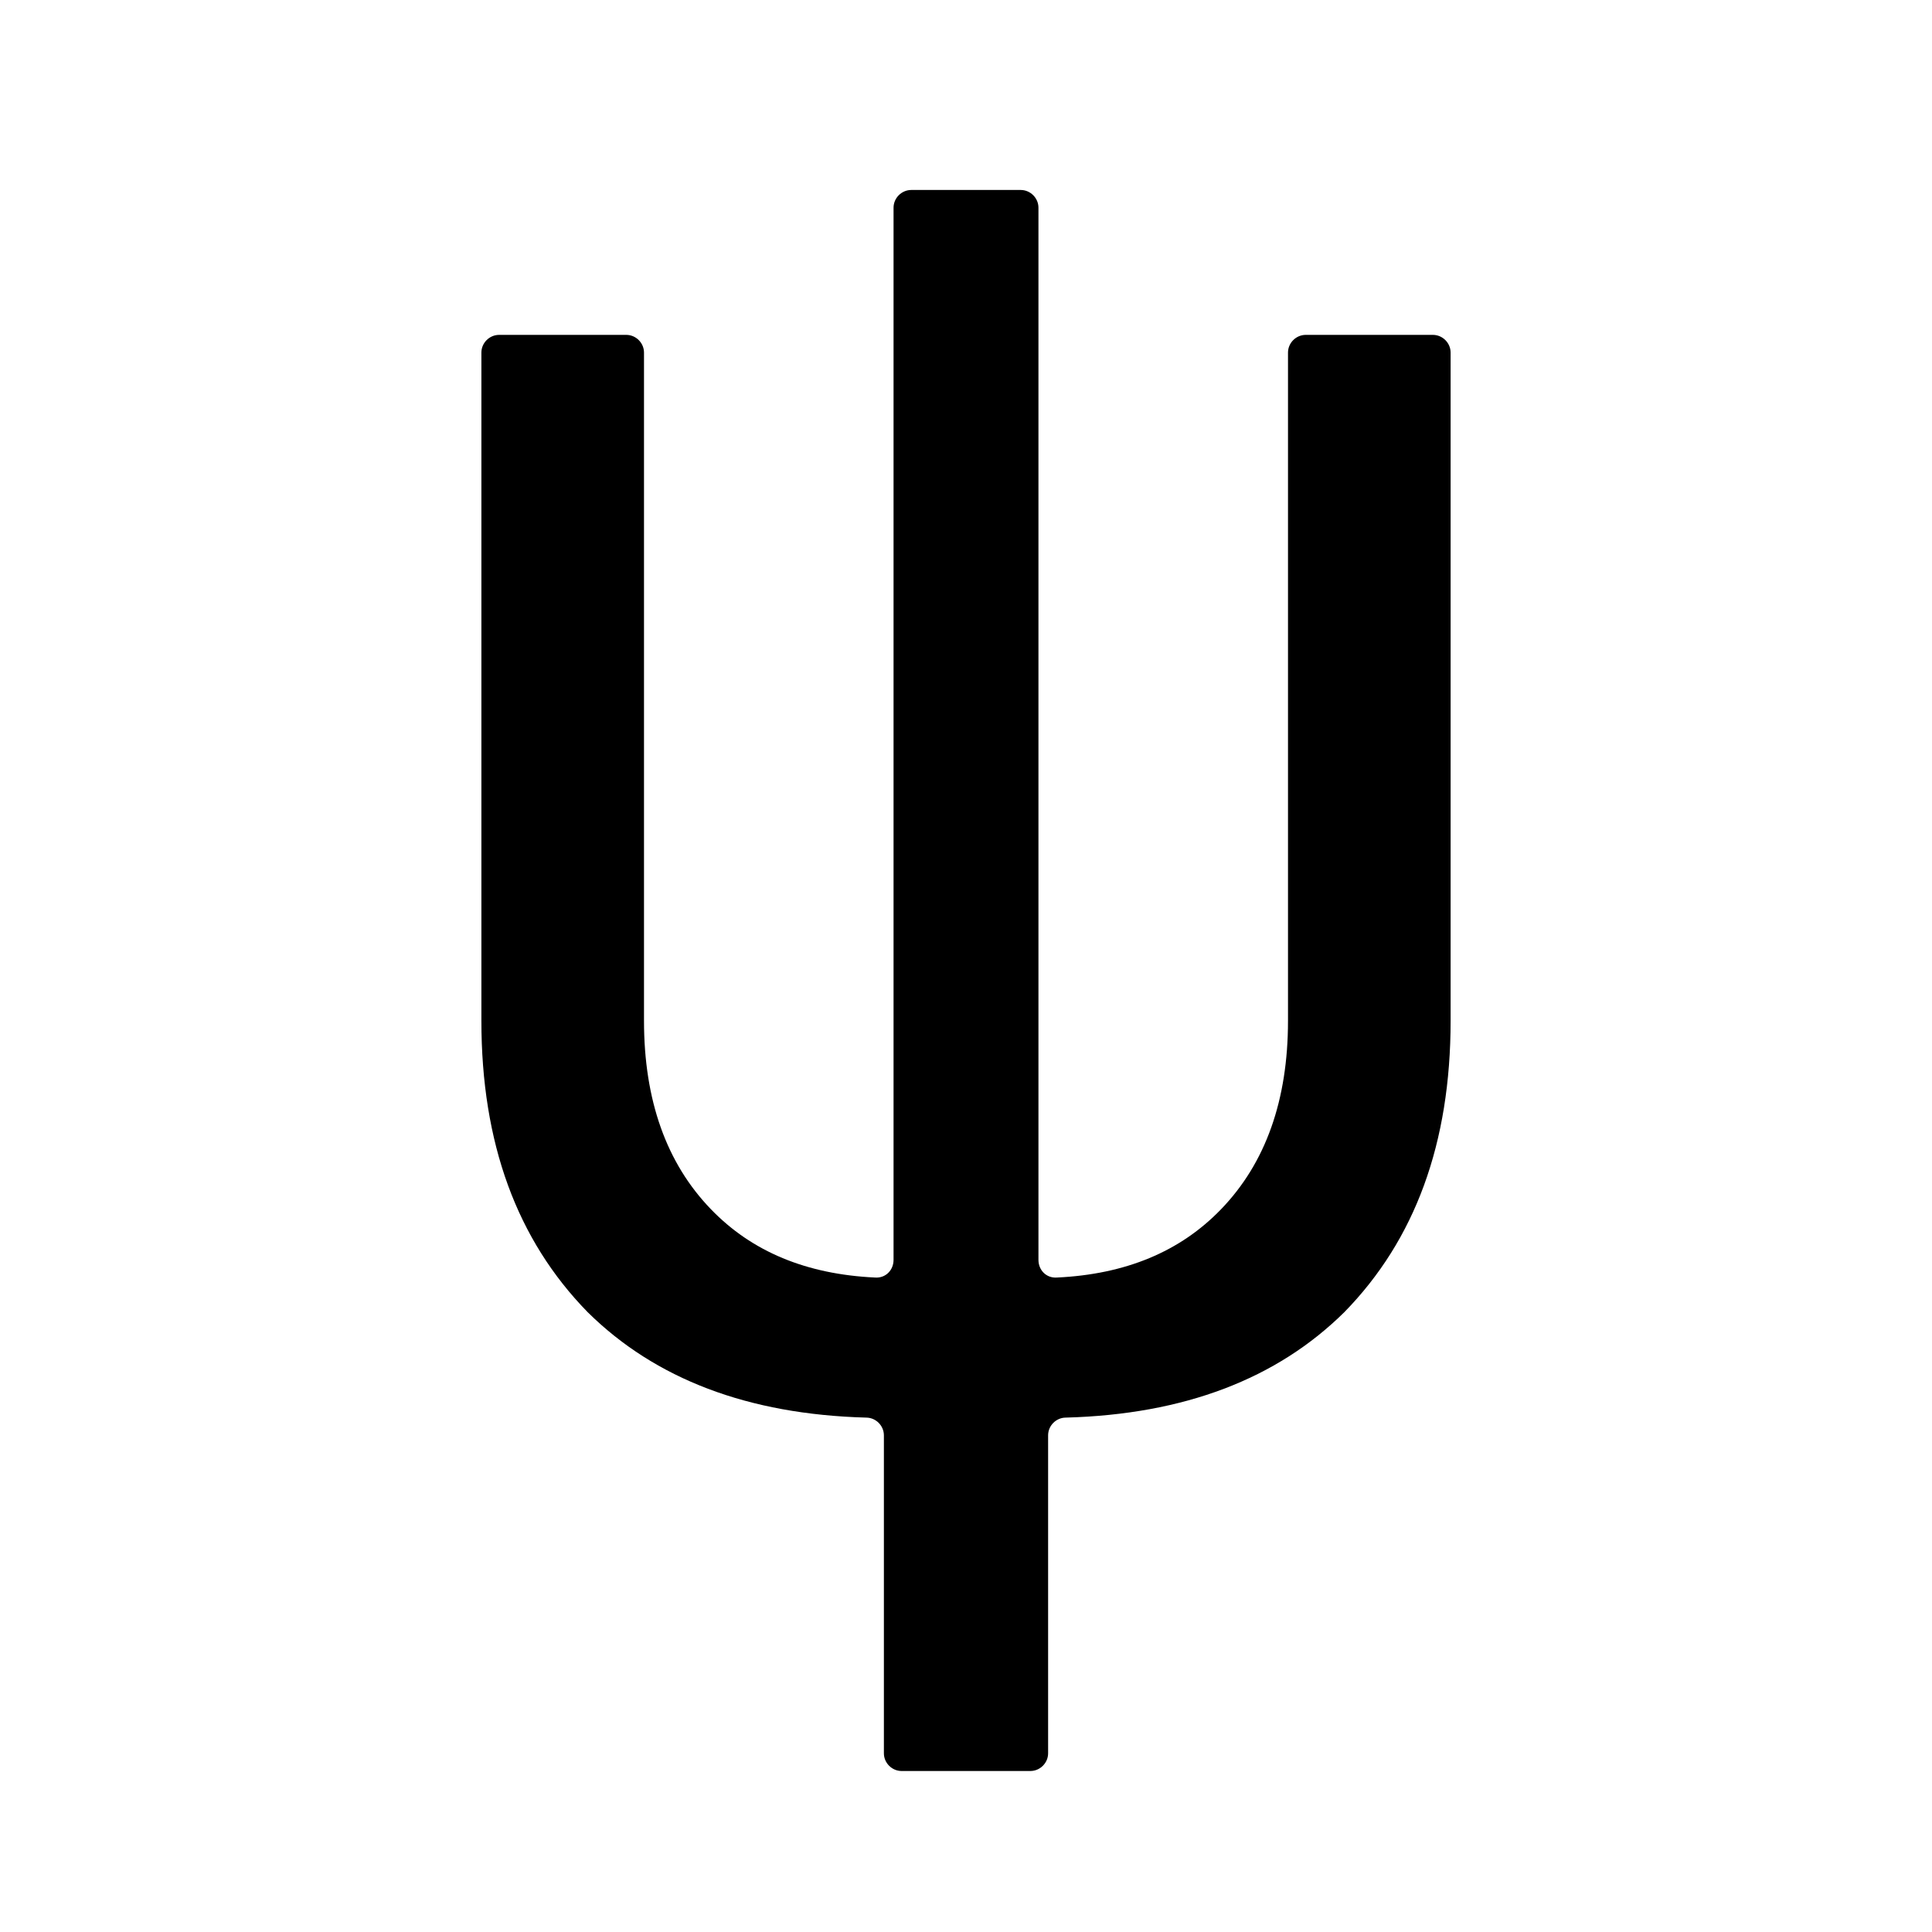
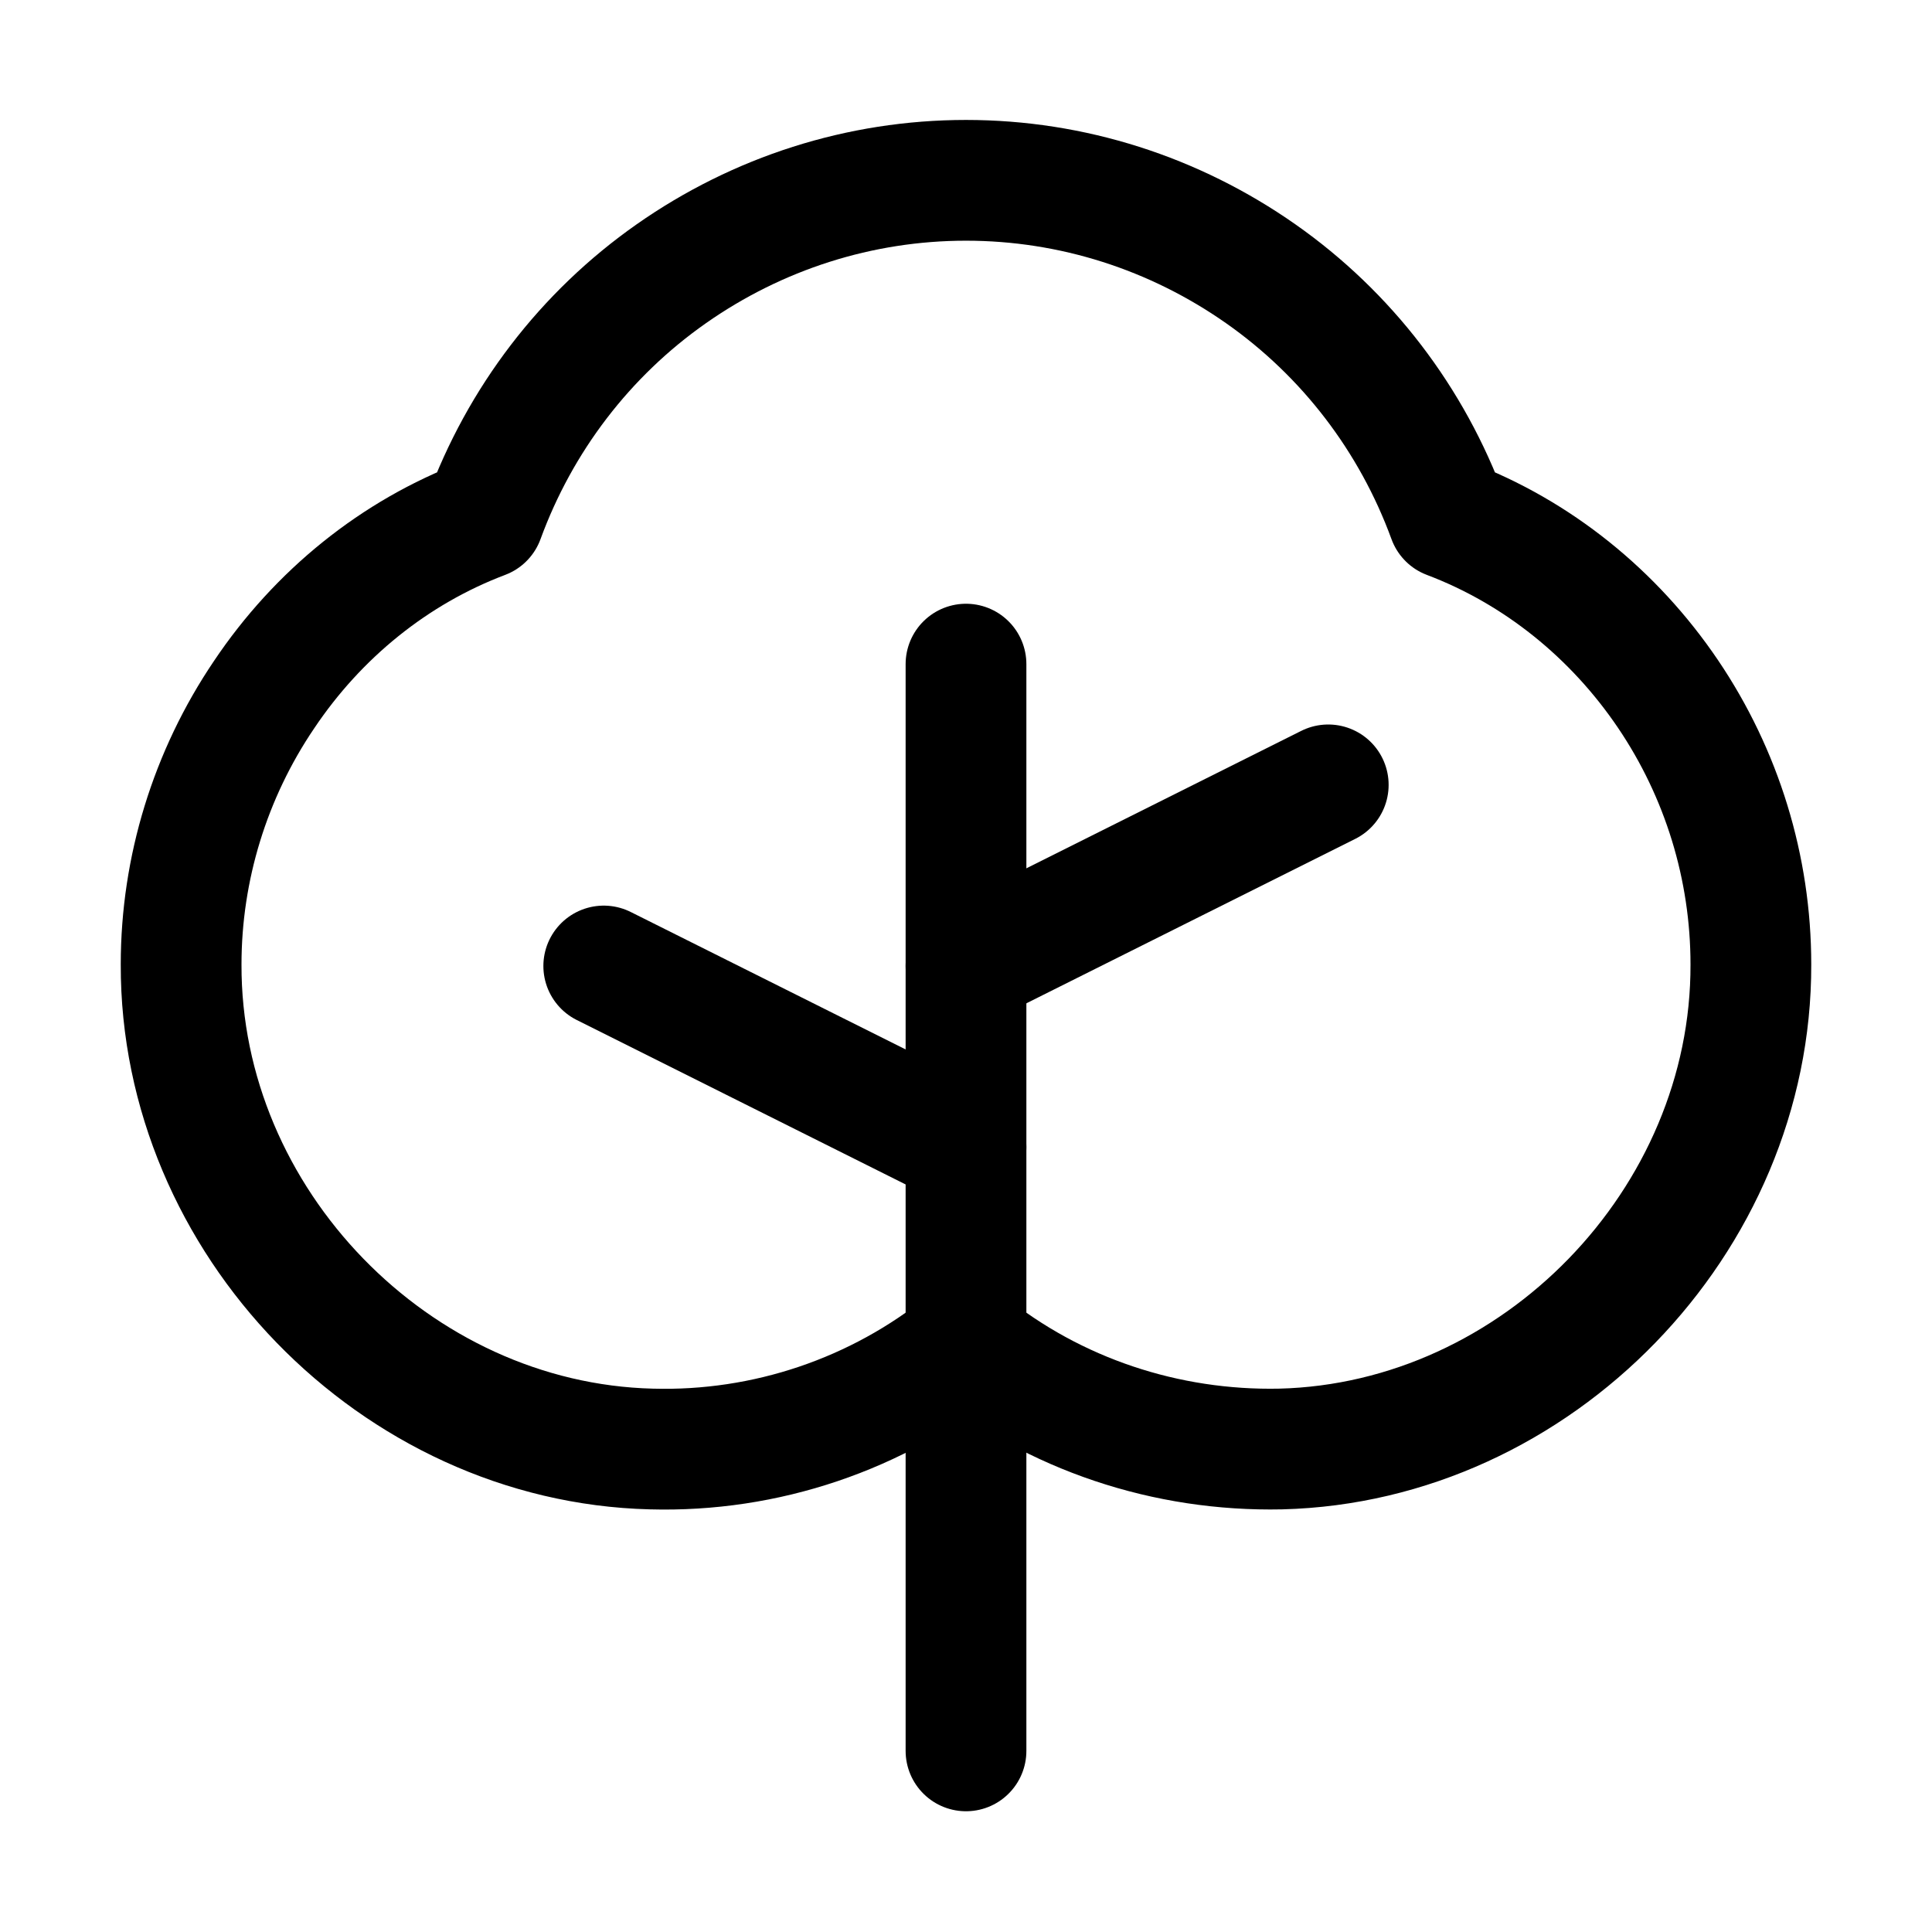
- <svg xmlns="http://www.w3.org/2000/svg" viewBox="0 0 24 24" width="24" height="24" fill="currentColor">
-   <path d="M11.2 22C11.08 22 10.98 21.9 10.98 21.78V17.83C10.98 17.71 10.88 17.61 10.76 17.61C9.29 17.57 8.14 17.13 7.3 16.3C6.42 15.4 5.98 14.2 5.98 12.68V4.38C5.98 4.26 6.08 4.16 6.2 4.16H7.78C7.9 4.16 8 4.26 8 4.38V12.68C8 13.67 8.28 14.45 8.83 15.02C9.34 15.55 10.02 15.83 10.87 15.87C11 15.88 11.1 15.78 11.1 15.65V2.58C11.1 2.46 11.2 2.36 11.32 2.36H12.68C12.8 2.36 12.9 2.46 12.9 2.58V15.65C12.9 15.78 13 15.88 13.13 15.87C13.98 15.83 14.66 15.55 15.17 15.02C15.72 14.45 16 13.67 16 12.68V4.38C16 4.26 16.1 4.16 16.22 4.16H17.8C17.92 4.16 18.02 4.26 18.02 4.38V12.68C18.02 14.2 17.58 15.4 16.7 16.3C15.86 17.13 14.71 17.57 13.24 17.61C13.12 17.61 13.02 17.71 13.02 17.83V21.78C13.02 21.9 12.92 22 12.8 22H11.2Z" />
+ <svg xmlns="http://www.w3.org/2000/svg" viewBox="0 0 24 24" width="24" height="24" fill="none" stroke="currentColor" stroke-width="1.5" stroke-linecap="round" stroke-linejoin="round">
+   <path d="M12 21.75V8.25" />
+   <path d="M12 14.25L7.5 12" />
+   <path d="M12 12L16.5 9.75" />
+   <path d="M12 16.68C13.1 17.57 14.49 18.03 15.91 18C19.09 17.92 21.76 15.17 21.75 11.98C21.75 10.78 21.39 9.61 20.72 8.62C20.05 7.63 19.1 6.86 17.99 6.44C17.54 5.21 16.73 4.15 15.66 3.4C14.59 2.65 13.32 2.24 12 2.24C10.68 2.24 9.41 2.65 8.34 3.4C7.27 4.15 6.46 5.21 6.01 6.44C4.9 6.86 3.95 7.63 3.28 8.63C2.61 9.62 2.25 10.79 2.25 11.98C2.24 15.17 4.91 17.92 8.09 18C9.51 18.04 10.9 17.57 12 16.68Z" />
</svg>
